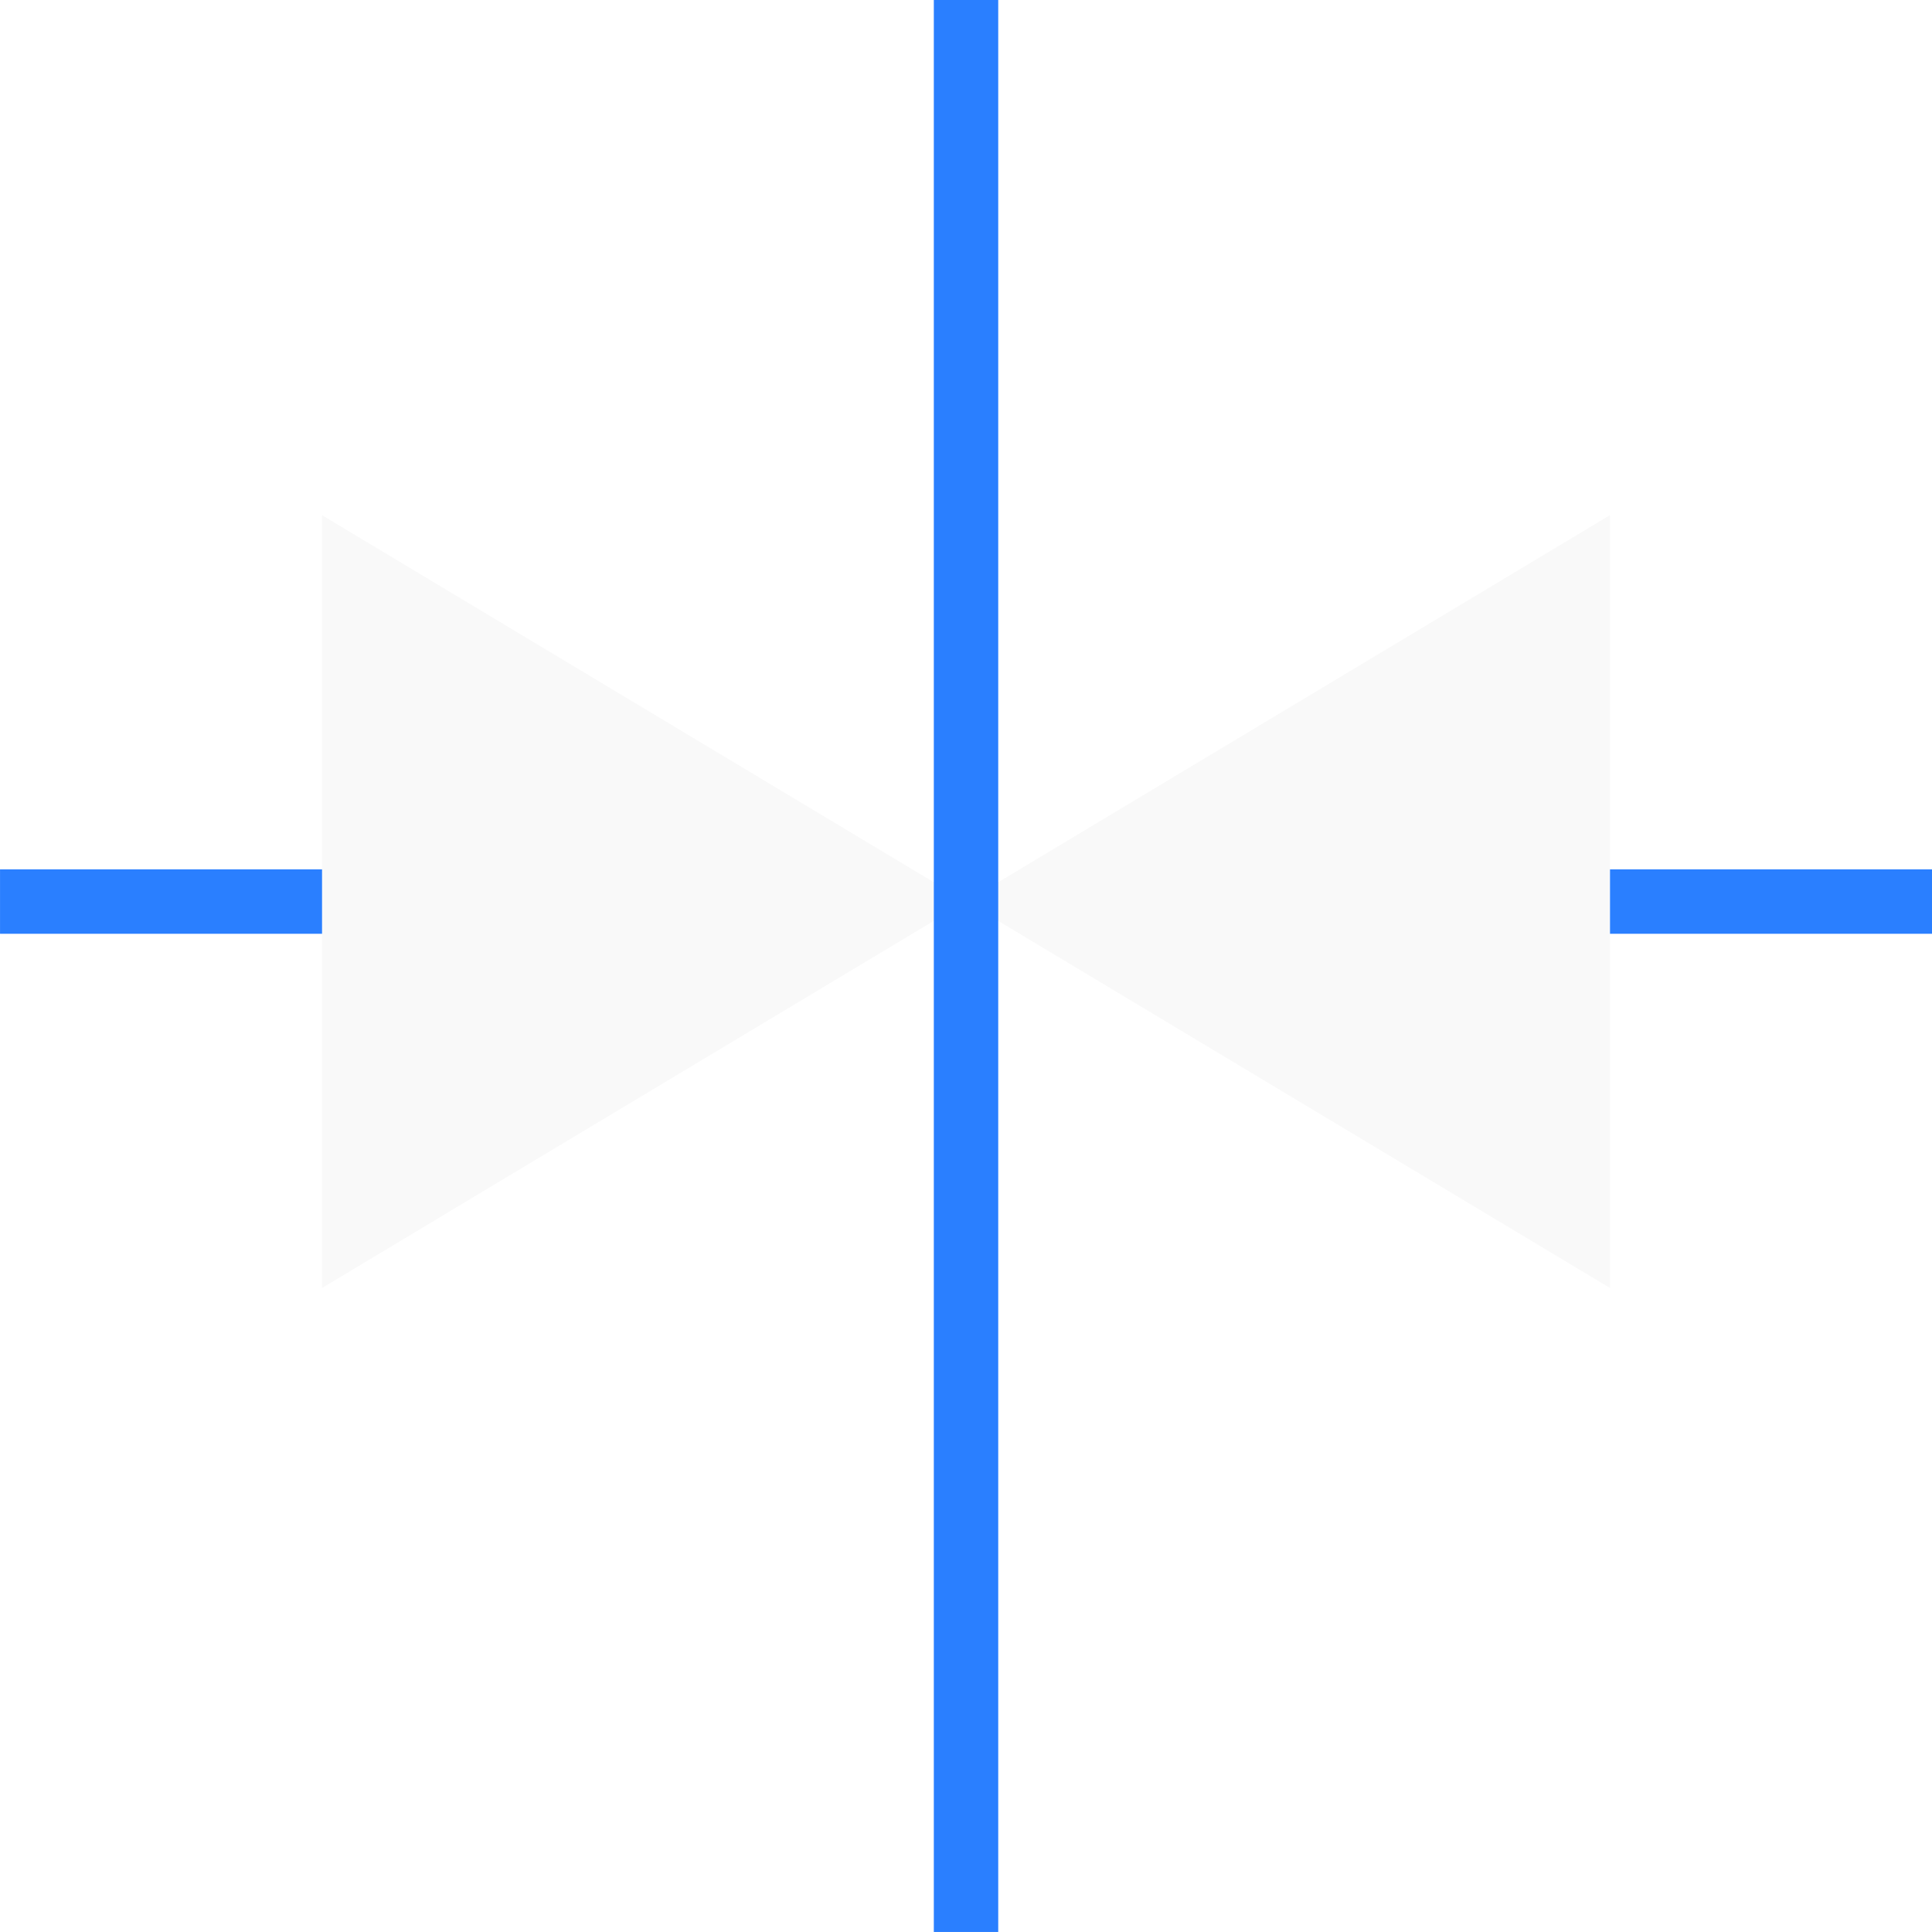
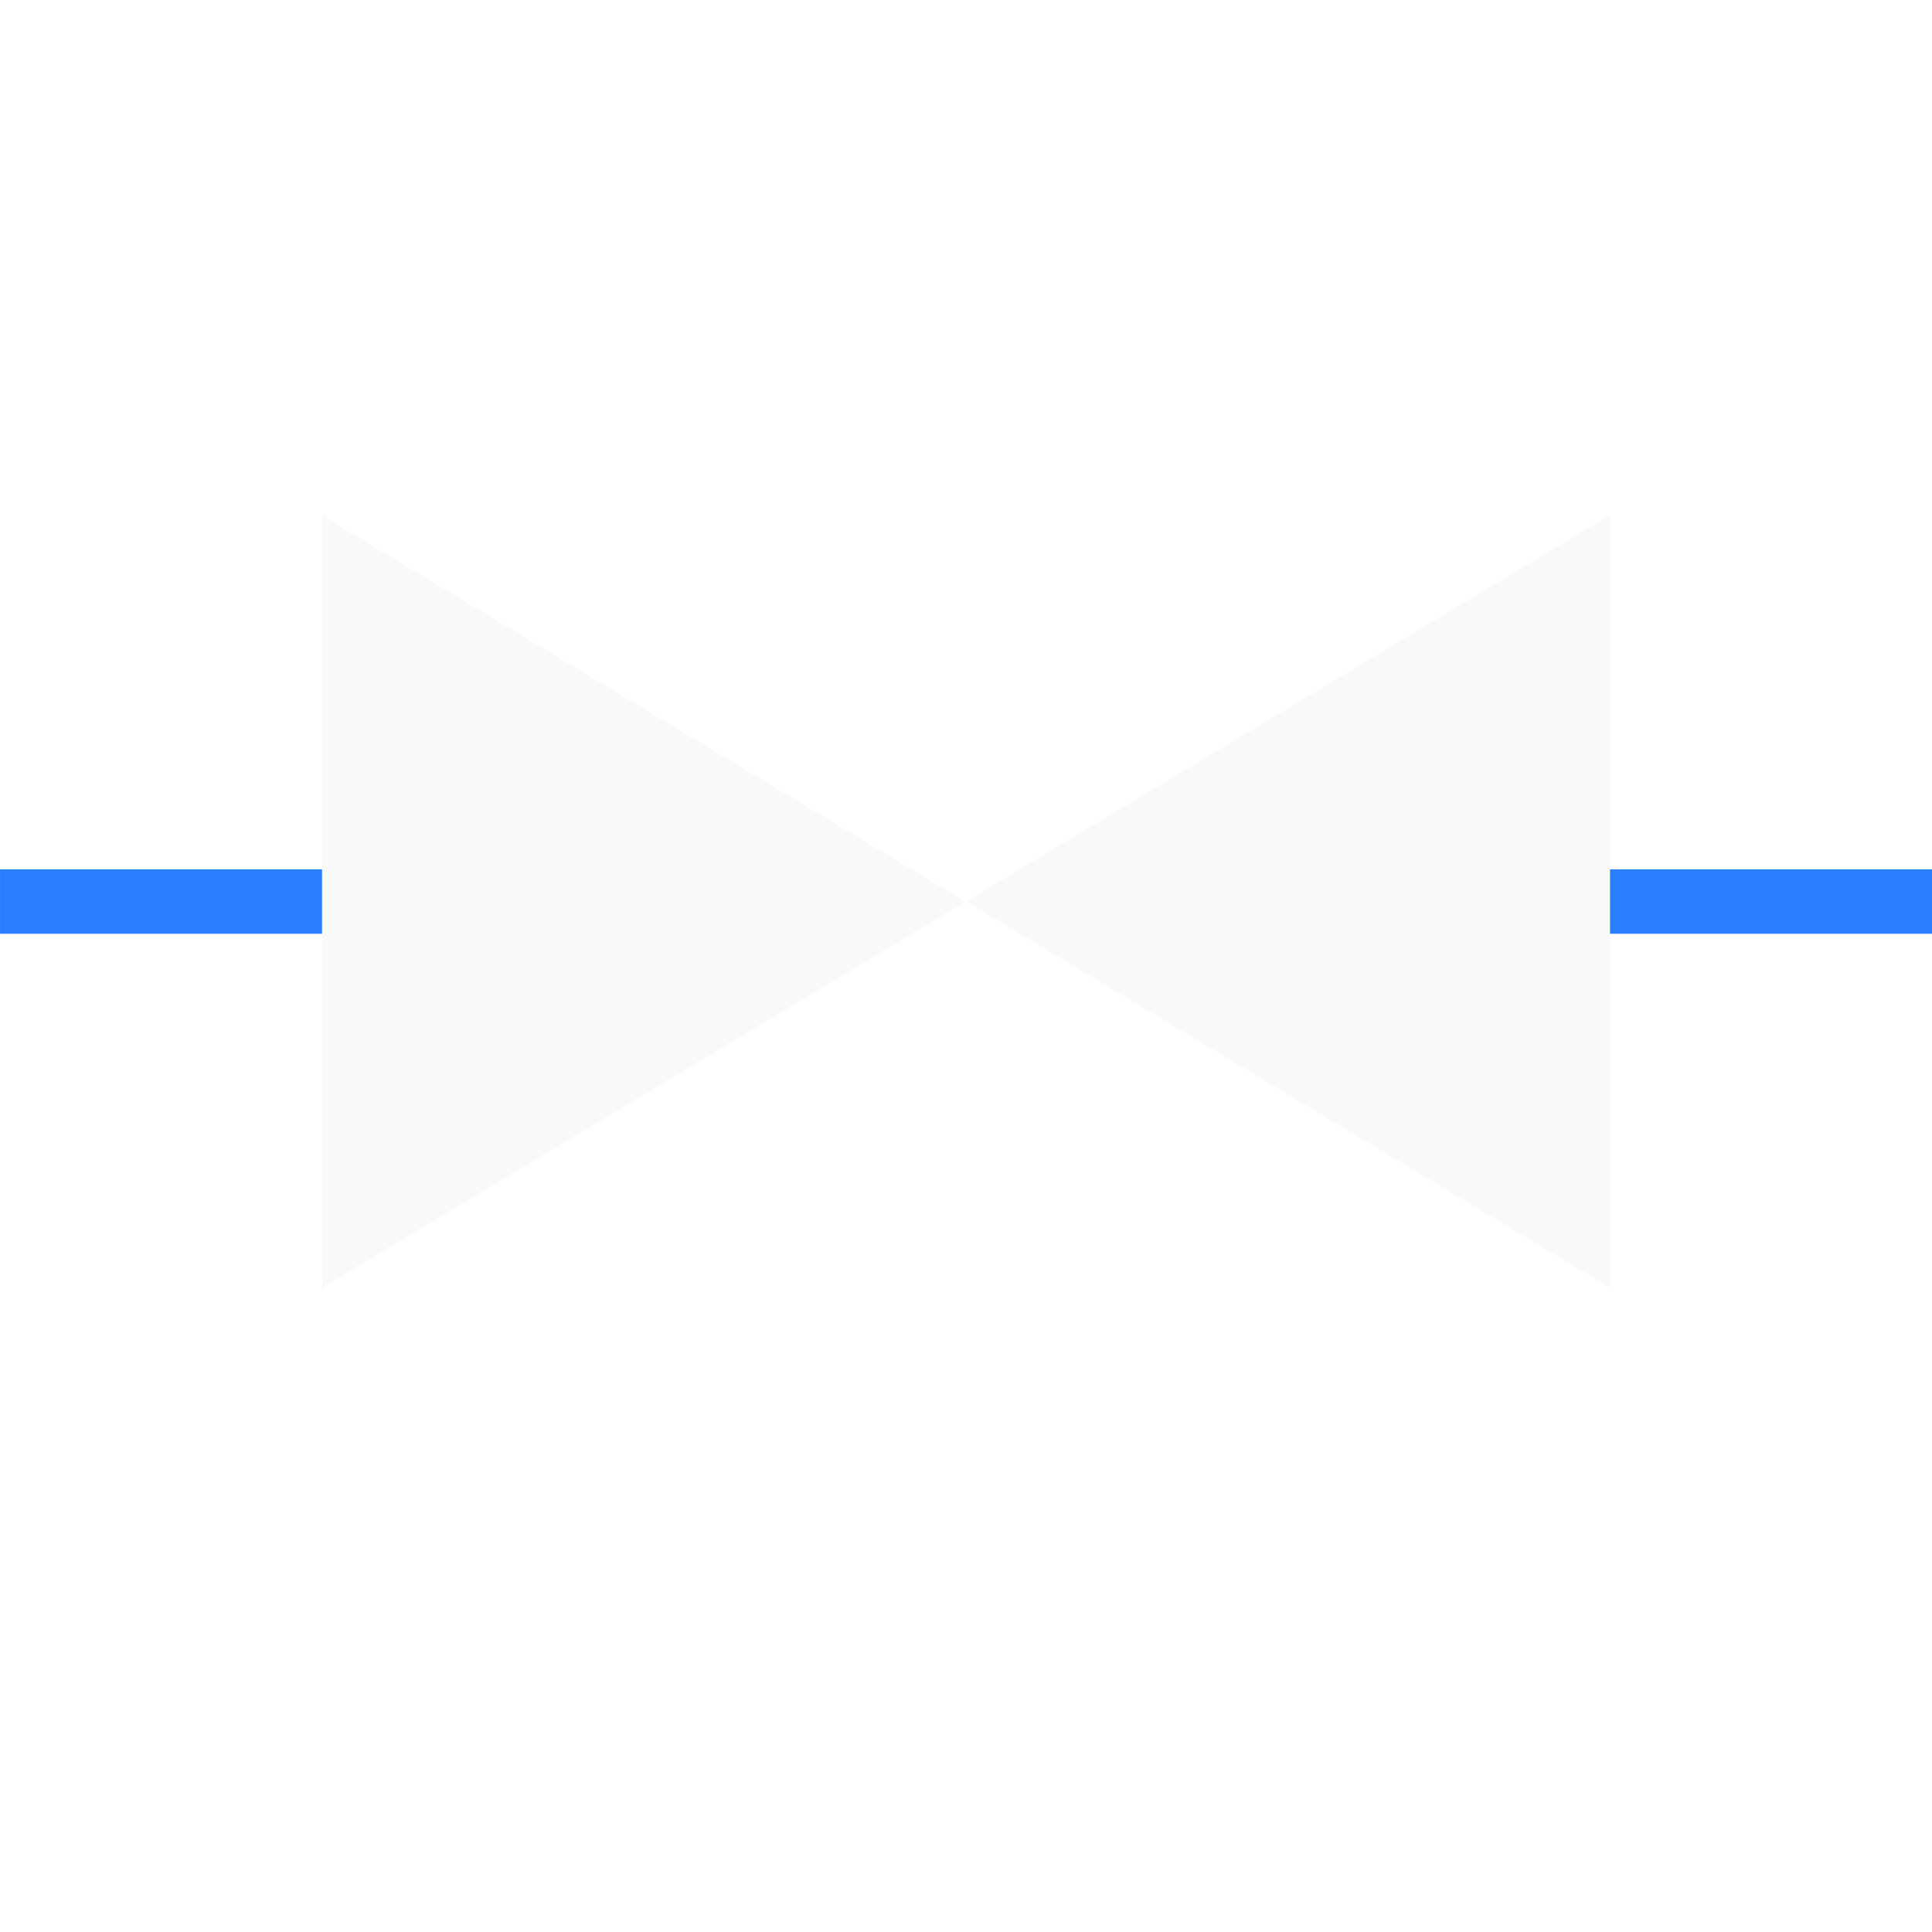
- <svg xmlns="http://www.w3.org/2000/svg" width="150" height="150" viewBox="0 0 39.687 39.688" version="1.1" id="svg8">
+ <svg xmlns="http://www.w3.org/2000/svg" id="svg8" version="1.1" viewBox="0 0 39.687 39.688" height="150" width="150">
  <defs id="defs2" />
-   <g id="layer1" transform="translate(0,-257.3125)">
-     <path style="fill:#f9f9f9;fill-opacity:1;stroke:none;stroke-width:7.938;stroke-linecap:round;stroke-miterlimit:4;stroke-dasharray:none;stroke-opacity:1" id="path815" d="m 22.49,277.156 -9.973,5.758 -9.973,5.758 0,-11.516 0,-11.516 9.973,5.758 z" transform="matrix(0.6632199,0,0,0.6892383,4.92821,84.80662)" />
-     <path transform="matrix(-0.6632199,0,0,0.6892383,34.75929,84.80662)" d="m 22.49,277.156 -9.973,5.758 -9.973,5.758 0,-11.516 0,-11.516 9.973,5.758 z" id="path4531" style="fill:#f9f9f9;fill-opacity:1;stroke:none;stroke-width:7.938;stroke-linecap:round;stroke-miterlimit:4;stroke-dasharray:none;stroke-opacity:1" />
-     <path style="fill:#f9f9f9;stroke:#2a7fff;stroke-width:1.323;stroke-linecap:butt;stroke-linejoin:miter;stroke-opacity:1;stroke-miterlimit:4;stroke-dasharray:none" d="M 6.615,275.833 H 0" id="path4533" />
-     <path style="fill:#f9f9f9;stroke:#2a7fff;stroke-width:1.323;stroke-linecap:butt;stroke-linejoin:miter;stroke-miterlimit:4;stroke-dasharray:none;stroke-opacity:1" d="M 39.688,275.833 H 33.073" id="path4533-3" />
-     <path style="fill:#f9f9f9;stroke:#2a7fff;stroke-width:1.323;stroke-linecap:butt;stroke-linejoin:miter;stroke-miterlimit:4;stroke-dasharray:none;stroke-opacity:1" d="m 19.844,297 v -39.688" id="path4533-3-6" />
+   <g transform="translate(0,-257.3125)" id="layer1">
+     <path transform="matrix(0.6632199,0,0,0.6892383,4.92821,84.80662)" d="m 22.49,277.156 -9.973,5.758 -9.973,5.758 0,-11.516 0,-11.516 9.973,5.758 z" id="path815" style="fill:#f9f9f9;fill-opacity:1;stroke:none;stroke-width:7.938;stroke-linecap:round;stroke-miterlimit:4;stroke-dasharray:none;stroke-opacity:1" />
+     <path style="fill:#f9f9f9;fill-opacity:1;stroke:none;stroke-width:7.938;stroke-linecap:round;stroke-miterlimit:4;stroke-dasharray:none;stroke-opacity:1" id="path4531" d="m 22.49,277.156 -9.973,5.758 -9.973,5.758 0,-11.516 0,-11.516 9.973,5.758 z" transform="matrix(-0.6632199,0,0,0.6892383,34.75929,84.80662)" />
+     <path id="path4533" d="M 6.615,275.833 H 0" style="fill:#f9f9f9;stroke:#2a7fff;stroke-width:1.323;stroke-linecap:butt;stroke-linejoin:miter;stroke-opacity:1;stroke-miterlimit:4;stroke-dasharray:none" />
+     <path id="path4533-3" d="M 39.688,275.833 H 33.073" style="fill:#f9f9f9;stroke:#2a7fff;stroke-width:1.323;stroke-linecap:butt;stroke-linejoin:miter;stroke-miterlimit:4;stroke-dasharray:none;stroke-opacity:1" />
  </g>
</svg>
